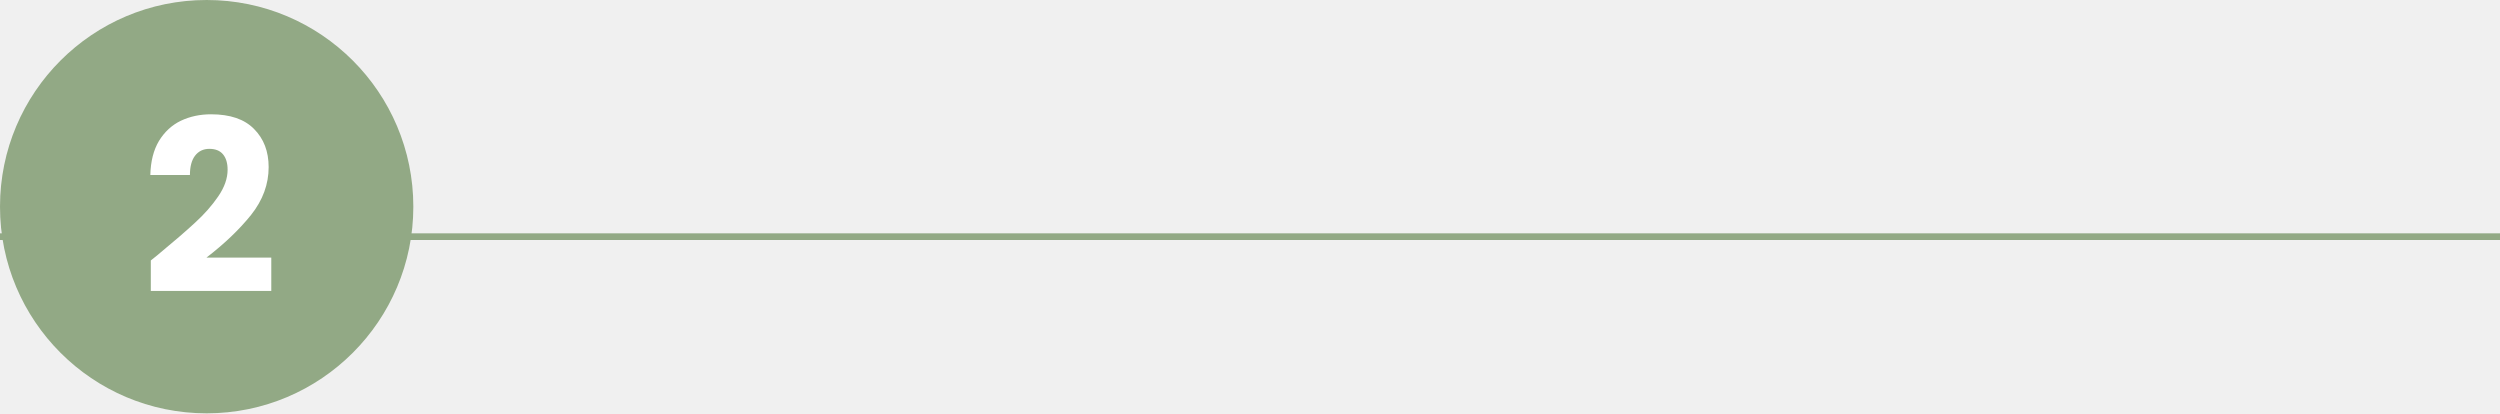
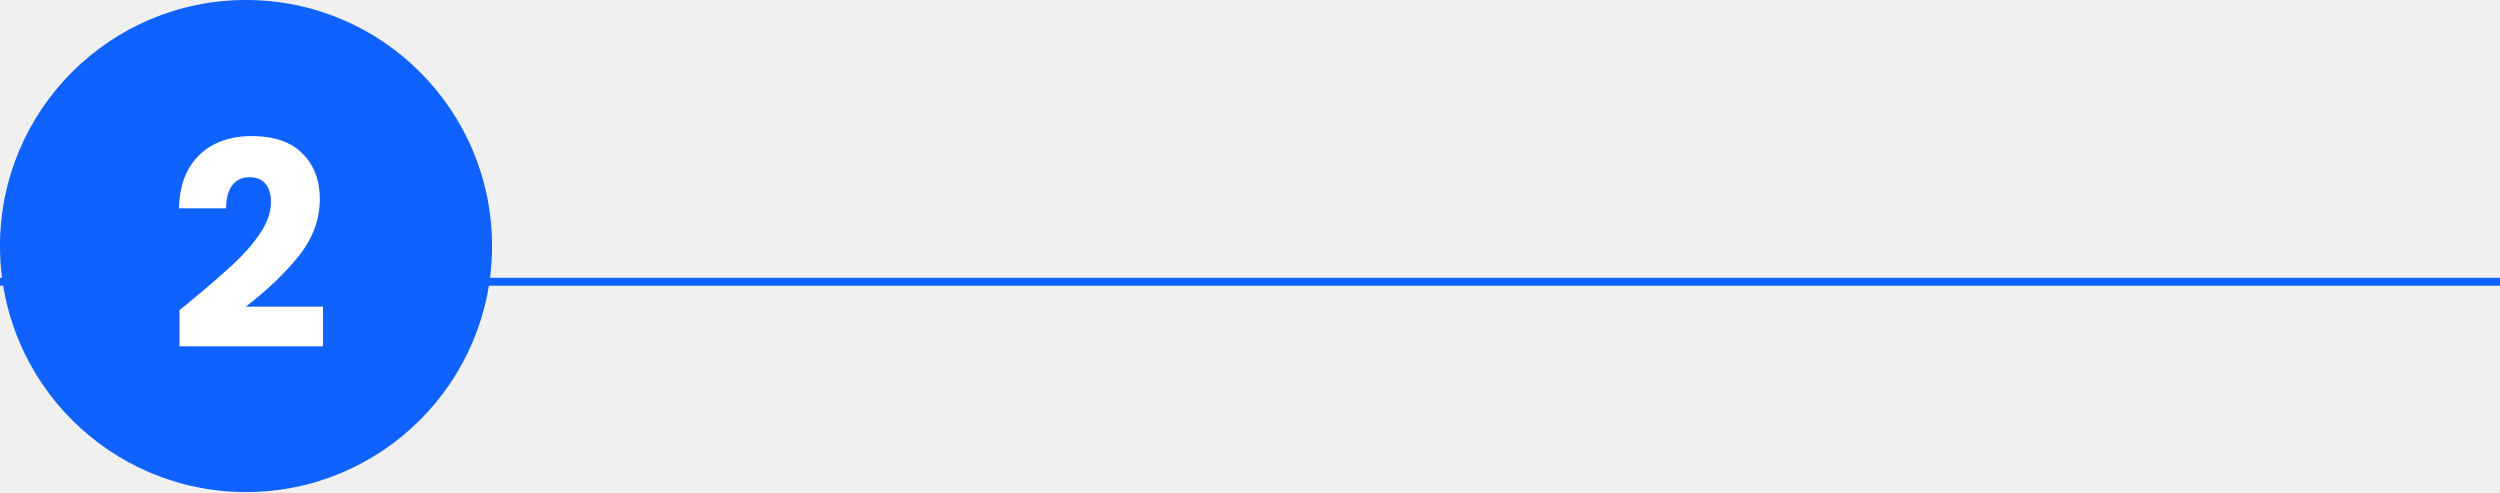
- <svg xmlns="http://www.w3.org/2000/svg" width="375" height="62" viewBox="0 0 375 62" fill="none">
-   <line x1="-1.22666e-08" y1="35.5" x2="375" y2="35.5" stroke="#92A985" />
-   <rect y="62" width="62" height="62" rx="31" transform="rotate(-90 0 62)" fill="#92A985" />
+ <svg xmlns="http://www.w3.org/2000/svg" width="315" height="62" viewBox="0 0 315 62" fill="none">
+   <line y1="35.5" x2="315" y2="35.5" stroke="#0F62FE" />
+   <rect y="62" width="62" height="62" rx="31" transform="rotate(-90 0 62)" fill="#0F62FE" />
  <path d="M22.621 39.068C23.437 38.42 23.809 38.12 23.737 38.168C26.089 36.224 27.937 34.628 29.281 33.38C30.649 32.132 31.801 30.824 32.737 29.456C33.673 28.088 34.141 26.756 34.141 25.46C34.141 24.476 33.913 23.708 33.457 23.156C33.001 22.604 32.317 22.328 31.405 22.328C30.493 22.328 29.773 22.676 29.245 23.372C28.741 24.044 28.489 25.004 28.489 26.252H22.549C22.597 24.212 23.029 22.508 23.845 21.14C24.685 19.772 25.777 18.764 27.121 18.116C28.489 17.468 30.001 17.144 31.657 17.144C34.513 17.144 36.661 17.876 38.101 19.34C39.565 20.804 40.297 22.712 40.297 25.064C40.297 27.632 39.421 30.02 37.669 32.228C35.917 34.412 33.685 36.548 30.973 38.636H40.693V43.64H22.621V39.068Z" fill="white" />
</svg>
